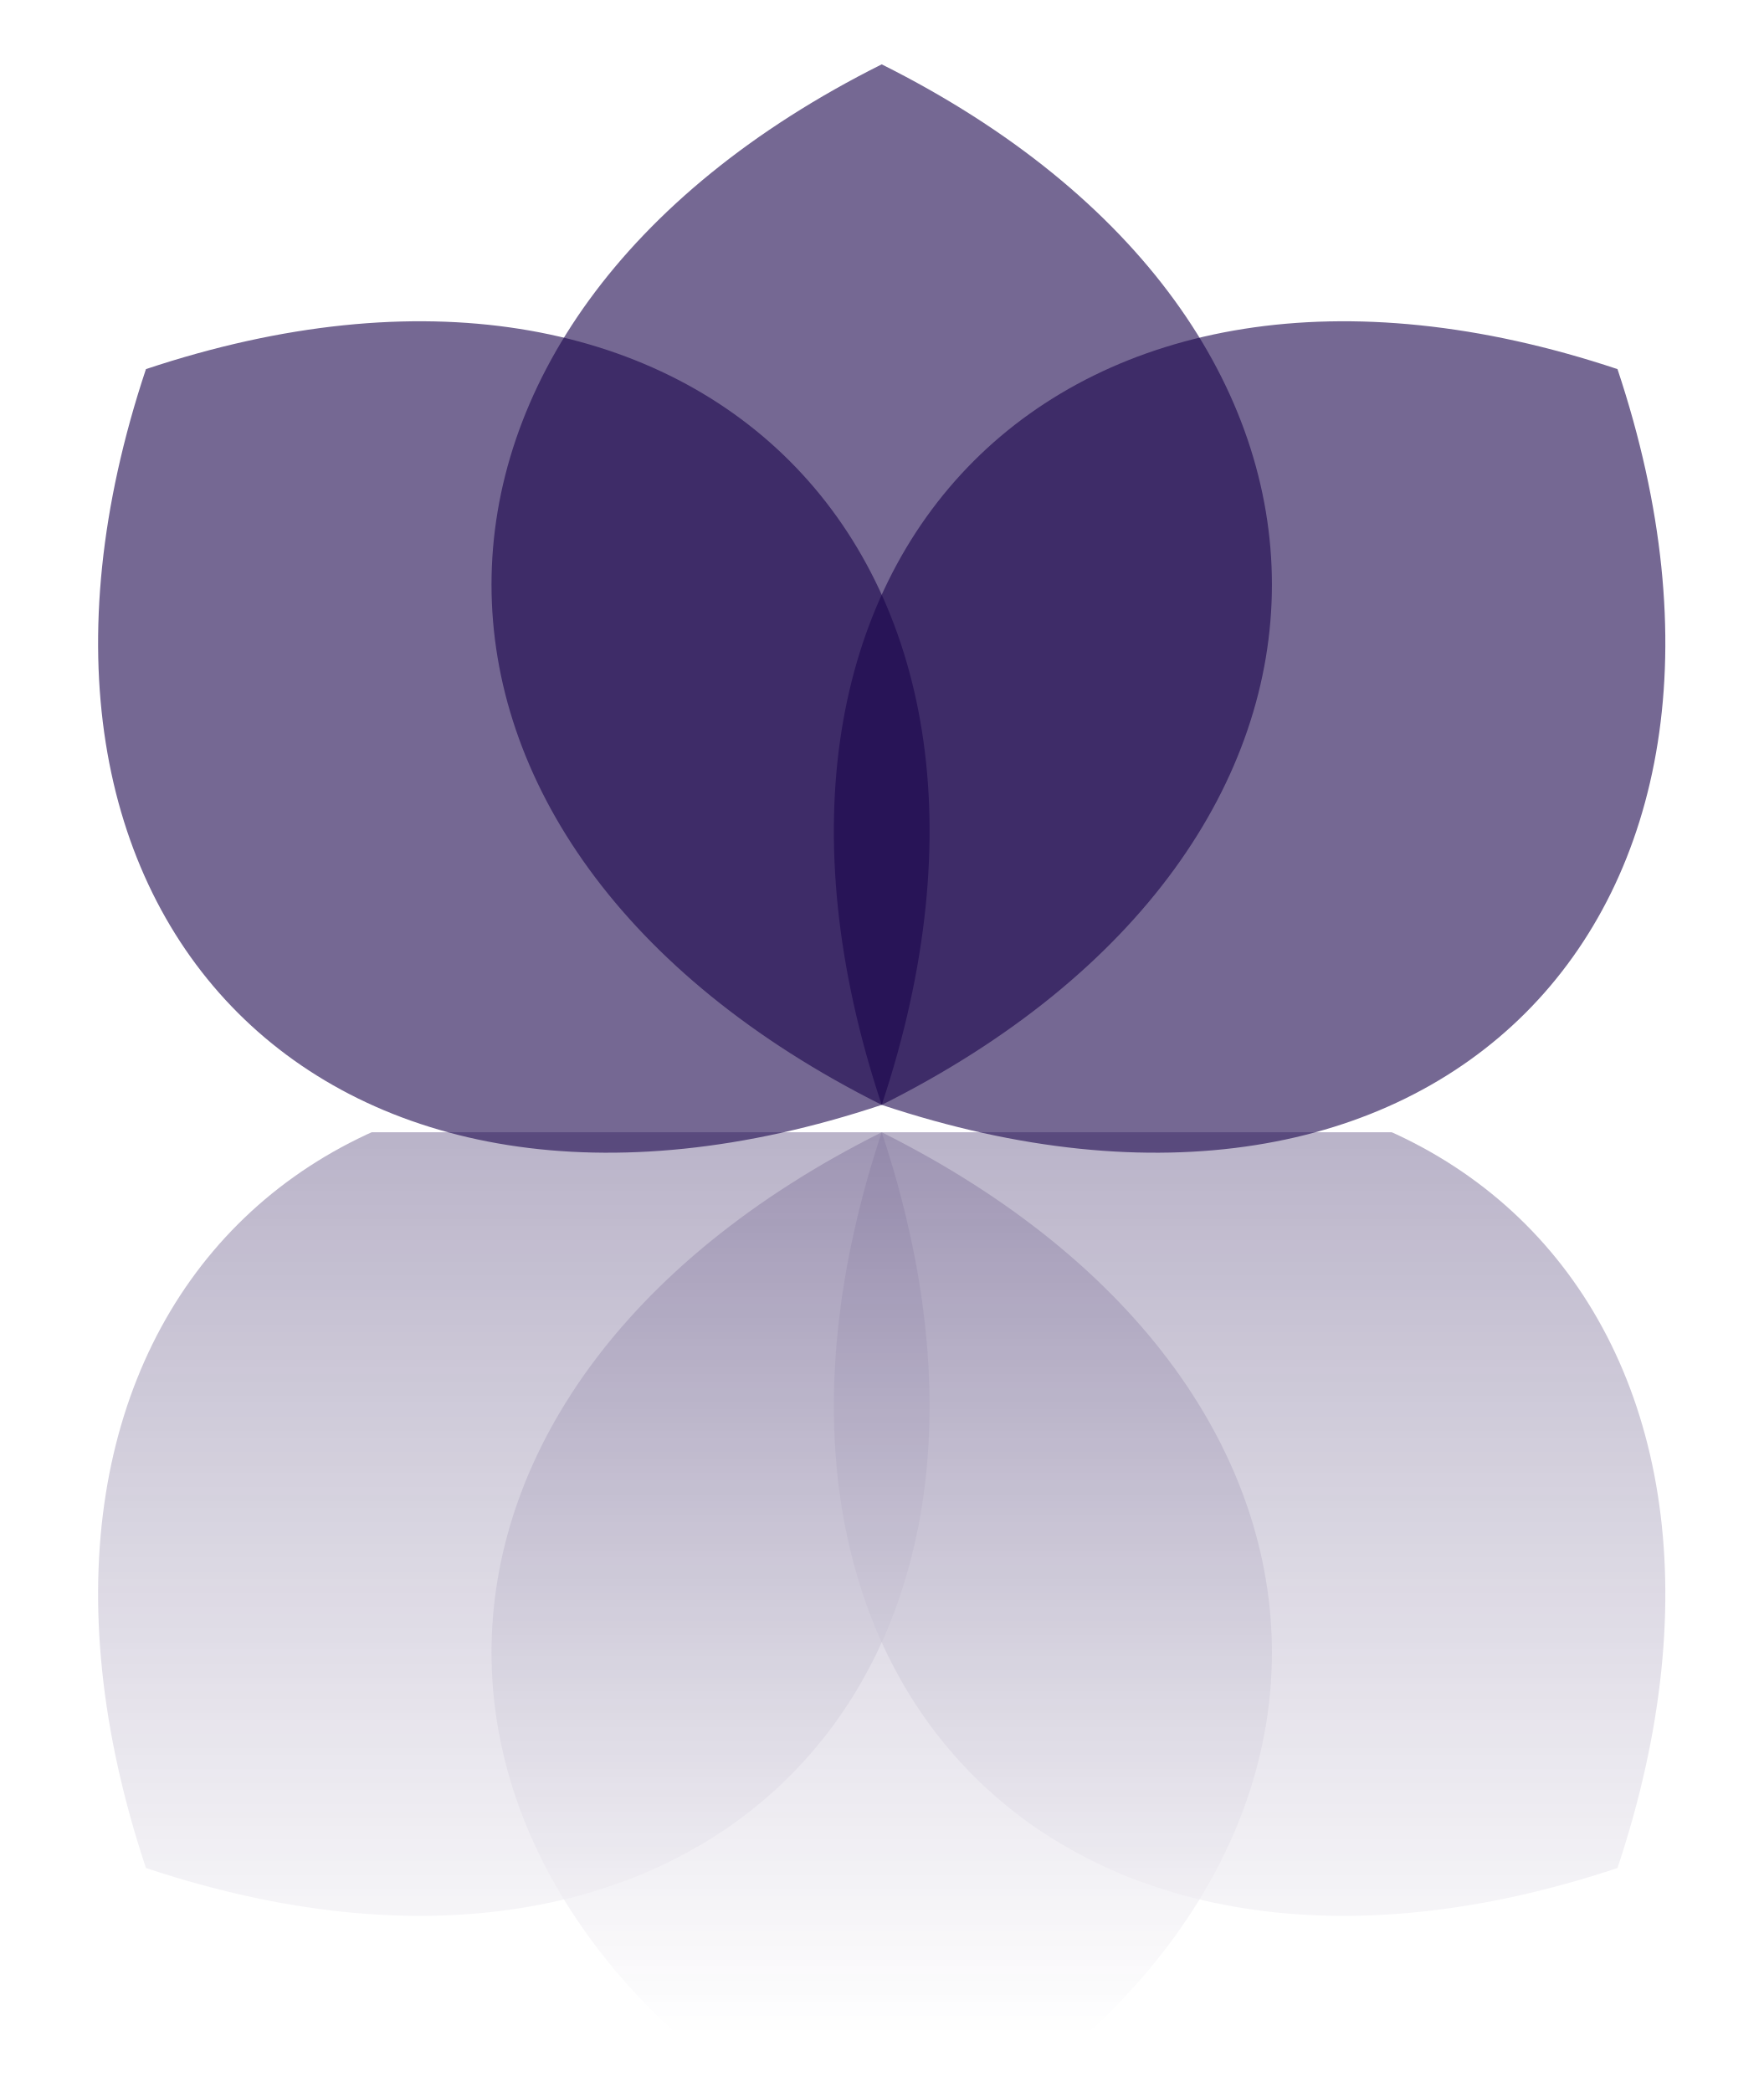
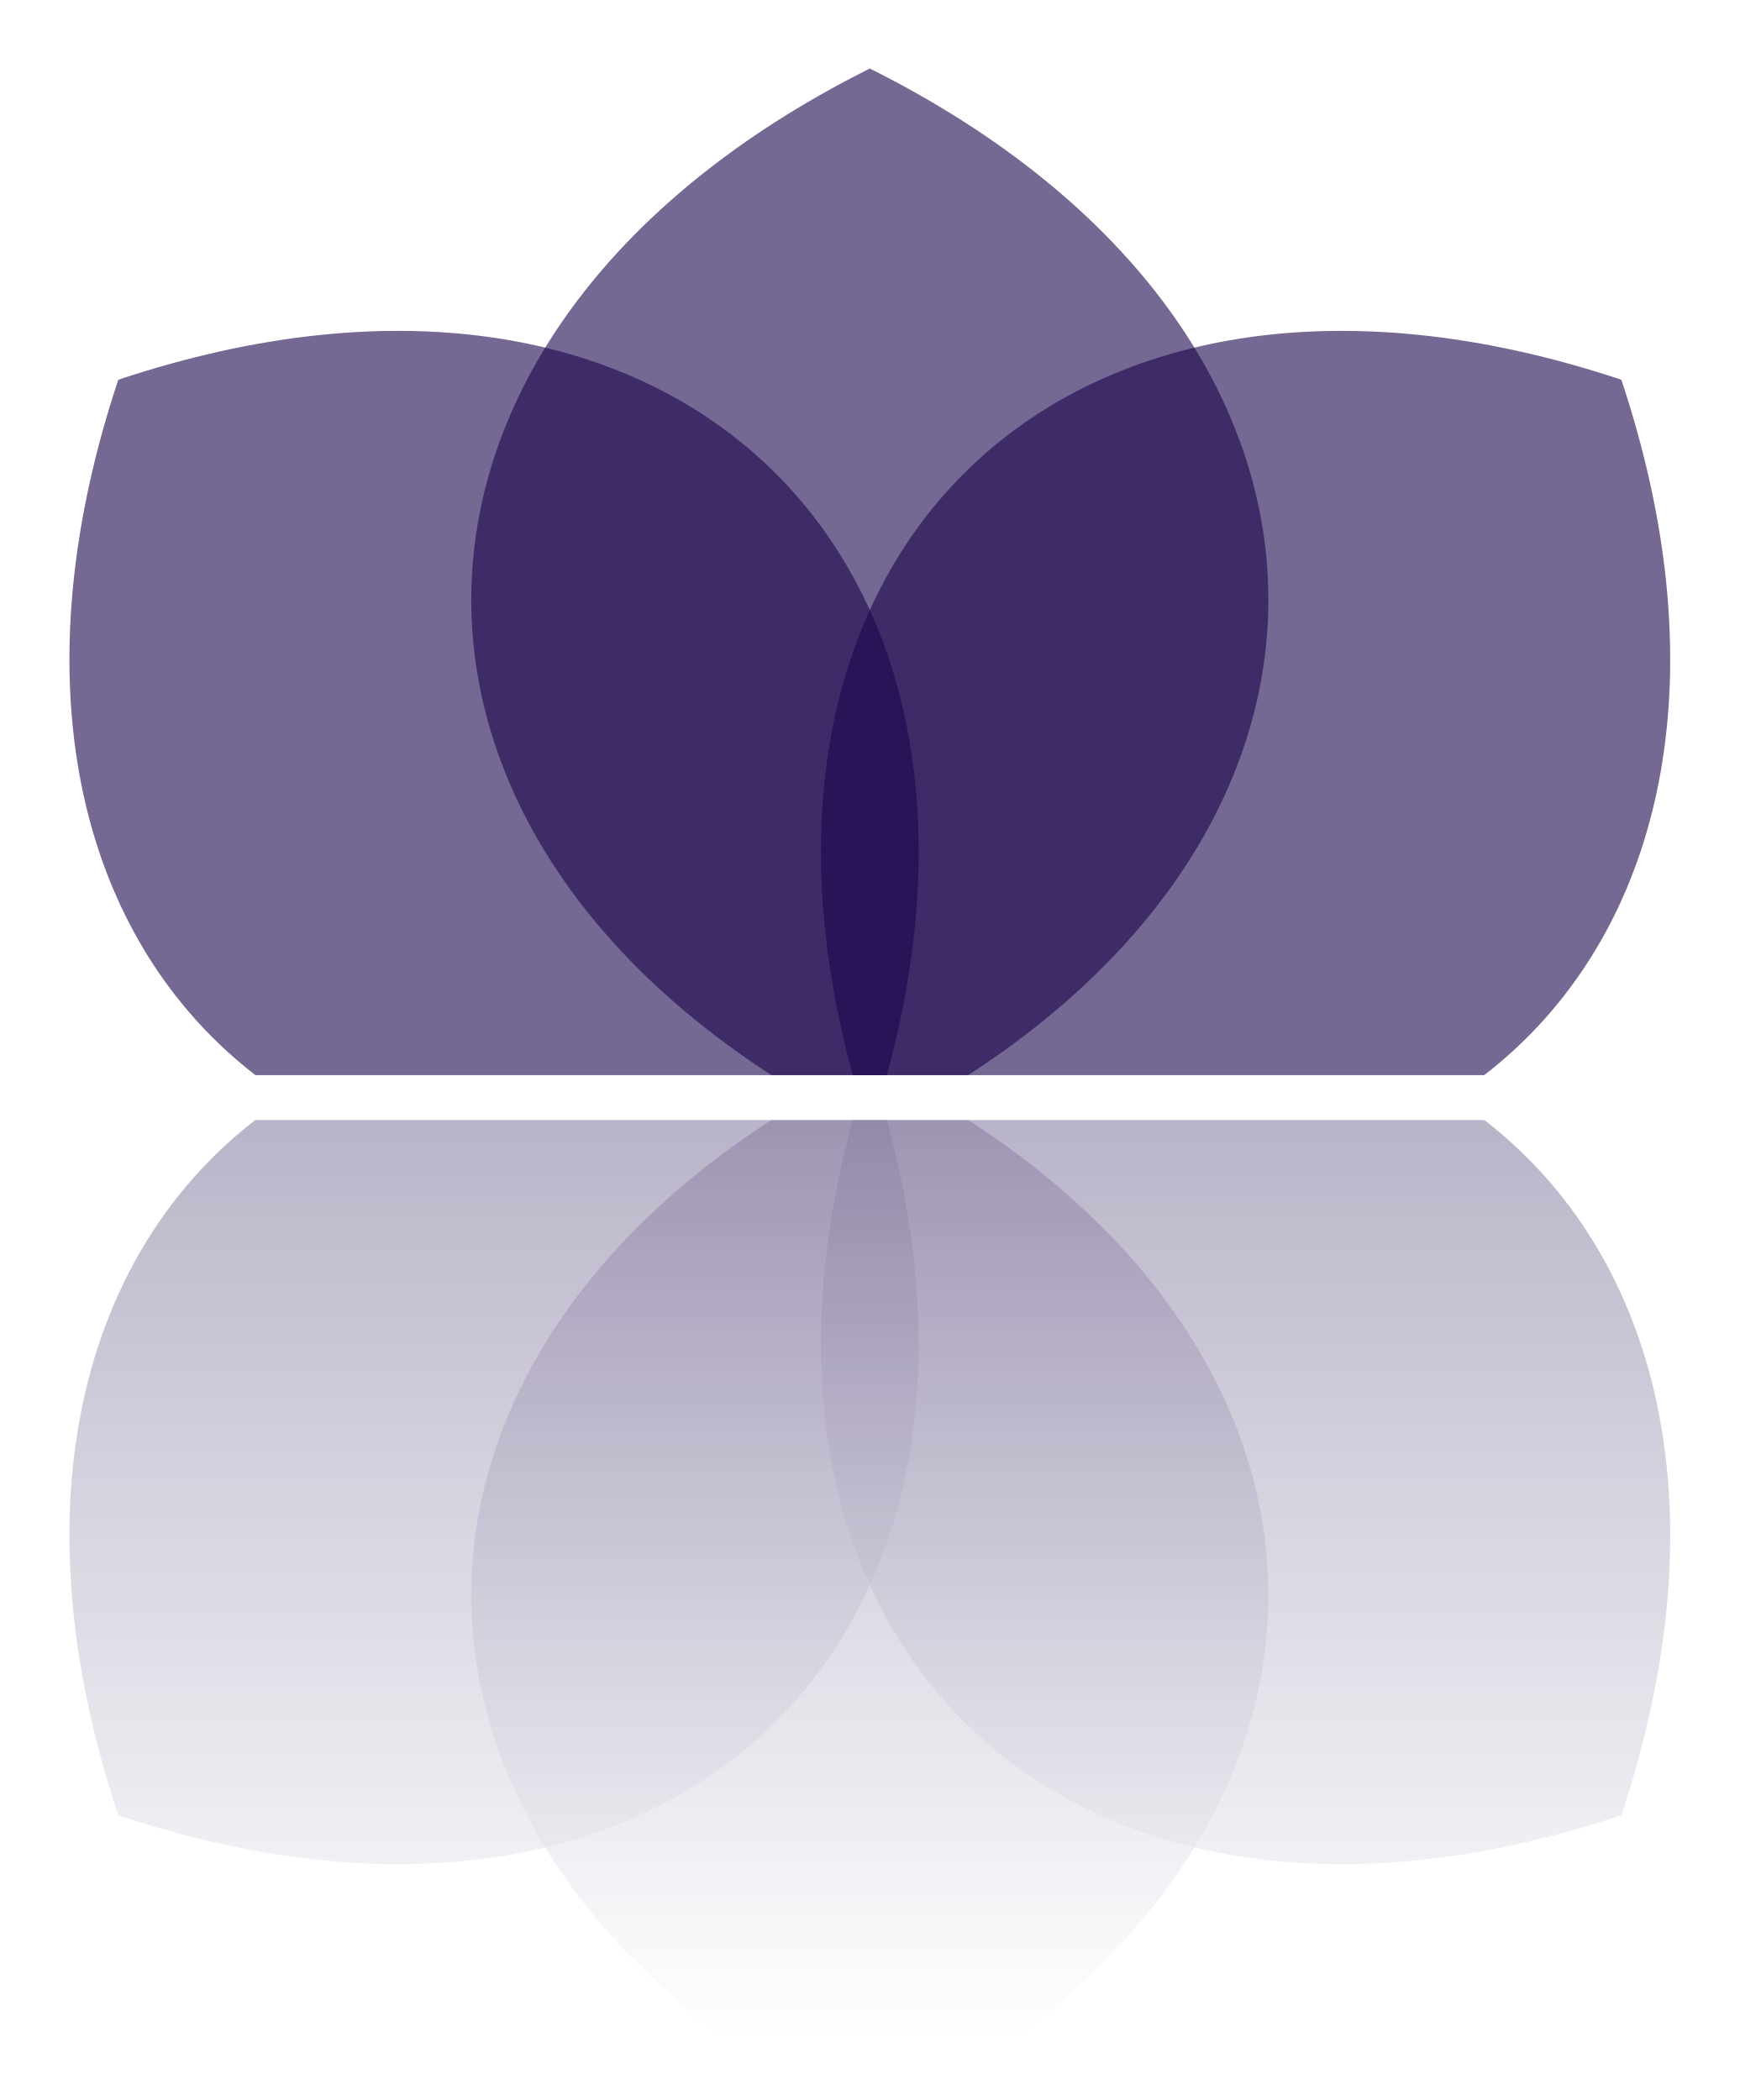
- <svg xmlns="http://www.w3.org/2000/svg" viewBox="190 130 644 764">
+ <svg xmlns="http://www.w3.org/2000/svg" viewBox="201 136 622 751">
  <defs>
+     <clipPath id="clmdark">
+       <rect x="-500" y="-500" width="2024" height="1100" />
+     </clipPath>
    <linearGradient id="fdmdark" x1="0" y1="0" x2="0" y2="1">
      <stop offset="0" stop-color="#fff" stop-opacity="0.5" />
      <stop offset="1" stop-color="#fff" stop-opacity="0" />
    </linearGradient>
-     <mask id="fmmdark" maskUnits="userSpaceOnUse" x="0" y="0" width="1024" height="1024">
-       <rect x="0" y="630" width="1024" height="330" fill="url(#fdmdark)" />
+     <mask id="fmmdark" maskUnits="userSpaceOnUse" x="-500" y="-500" width="2024" height="2024">
+       <rect x="-500" y="616" width="2024" height="330" fill="url(#fdmdark)" />
    </mask>
  </defs>
-   <g transform="translate(0 -86.5)">
-     <g transform="translate(512 620) rotate(-45)">
-       <path d="M0 0 C190 -95.0 190 -285.0 0 -380 C-190 -285.0 -190 -95.0 0 0 Z" fill="#1A044C" fill-opacity="0.6" />
-     </g>
-     <g transform="translate(512 620) rotate(45)">
-       <path d="M0 0 C190 -95.0 190 -285.0 0 -380 C-190 -285.0 -190 -95.0 0 0 Z" fill="#1A044C" fill-opacity="0.6" />
-     </g>
-     <g transform="translate(512 620) rotate(0)">
-       <path d="M0 0 C190 -95.0 190 -285.0 0 -380 C-190 -285.0 -190 -95.0 0 0 Z" fill="#1A044C" fill-opacity="0.6" />
+   <g transform="translate(0.0 -79.5)">
+     <g clip-path="url(#clmdark)">
+       <g transform="translate(512 620) rotate(-45)">
+         <path d="M0 0 C190 -95.0 190 -285.0 0 -380 C-190 -285.0 -190 -95.0 0 0 Z" fill="#1A044C" fill-opacity="0.6" />
+       </g>
+       <g transform="translate(512 620) rotate(45)">
+         <path d="M0 0 C190 -95.0 190 -285.0 0 -380 C-190 -285.0 -190 -95.0 0 0 Z" fill="#1A044C" fill-opacity="0.6" />
+       </g>
+       <g transform="translate(512 620) rotate(0)">
+         <path d="M0 0 C190 -95.0 190 -285.0 0 -380 C-190 -285.0 -190 -95.0 0 0 Z" fill="#1A044C" fill-opacity="0.6" />
+       </g>
    </g>
    <g mask="url(#fmmdark)">
-       <g transform="translate(0 1250) scale(1 -1)">
-         <g transform="translate(512 620) rotate(-45)">
-           <path d="M0 0 C190 -95.0 190 -285.0 0 -380 C-190 -285.0 -190 -95.0 0 0 Z" fill="#1A044C" fill-opacity="0.6" />
-         </g>
-         <g transform="translate(512 620) rotate(45)">
-           <path d="M0 0 C190 -95.0 190 -285.0 0 -380 C-190 -285.0 -190 -95.0 0 0 Z" fill="#1A044C" fill-opacity="0.6" />
-         </g>
-         <g transform="translate(512 620) rotate(0)">
-           <path d="M0 0 C190 -95.0 190 -285.0 0 -380 C-190 -285.0 -190 -95.0 0 0 Z" fill="#1A044C" fill-opacity="0.6" />
+       <g transform="translate(0 1216) scale(1 -1)">
+         <g clip-path="url(#clmdark)">
+           <g transform="translate(512 620) rotate(-45)">
+             <path d="M0 0 C190 -95.0 190 -285.0 0 -380 C-190 -285.0 -190 -95.0 0 0 Z" fill="#1A044C" fill-opacity="0.6" />
+           </g>
+           <g transform="translate(512 620) rotate(45)">
+             <path d="M0 0 C190 -95.0 190 -285.0 0 -380 C-190 -285.0 -190 -95.0 0 0 Z" fill="#1A044C" fill-opacity="0.6" />
+           </g>
+           <g transform="translate(512 620) rotate(0)">
+             <path d="M0 0 C190 -95.0 190 -285.0 0 -380 C-190 -285.0 -190 -95.0 0 0 Z" fill="#1A044C" fill-opacity="0.6" />
+           </g>
        </g>
      </g>
    </g>
  </g>
</svg>
